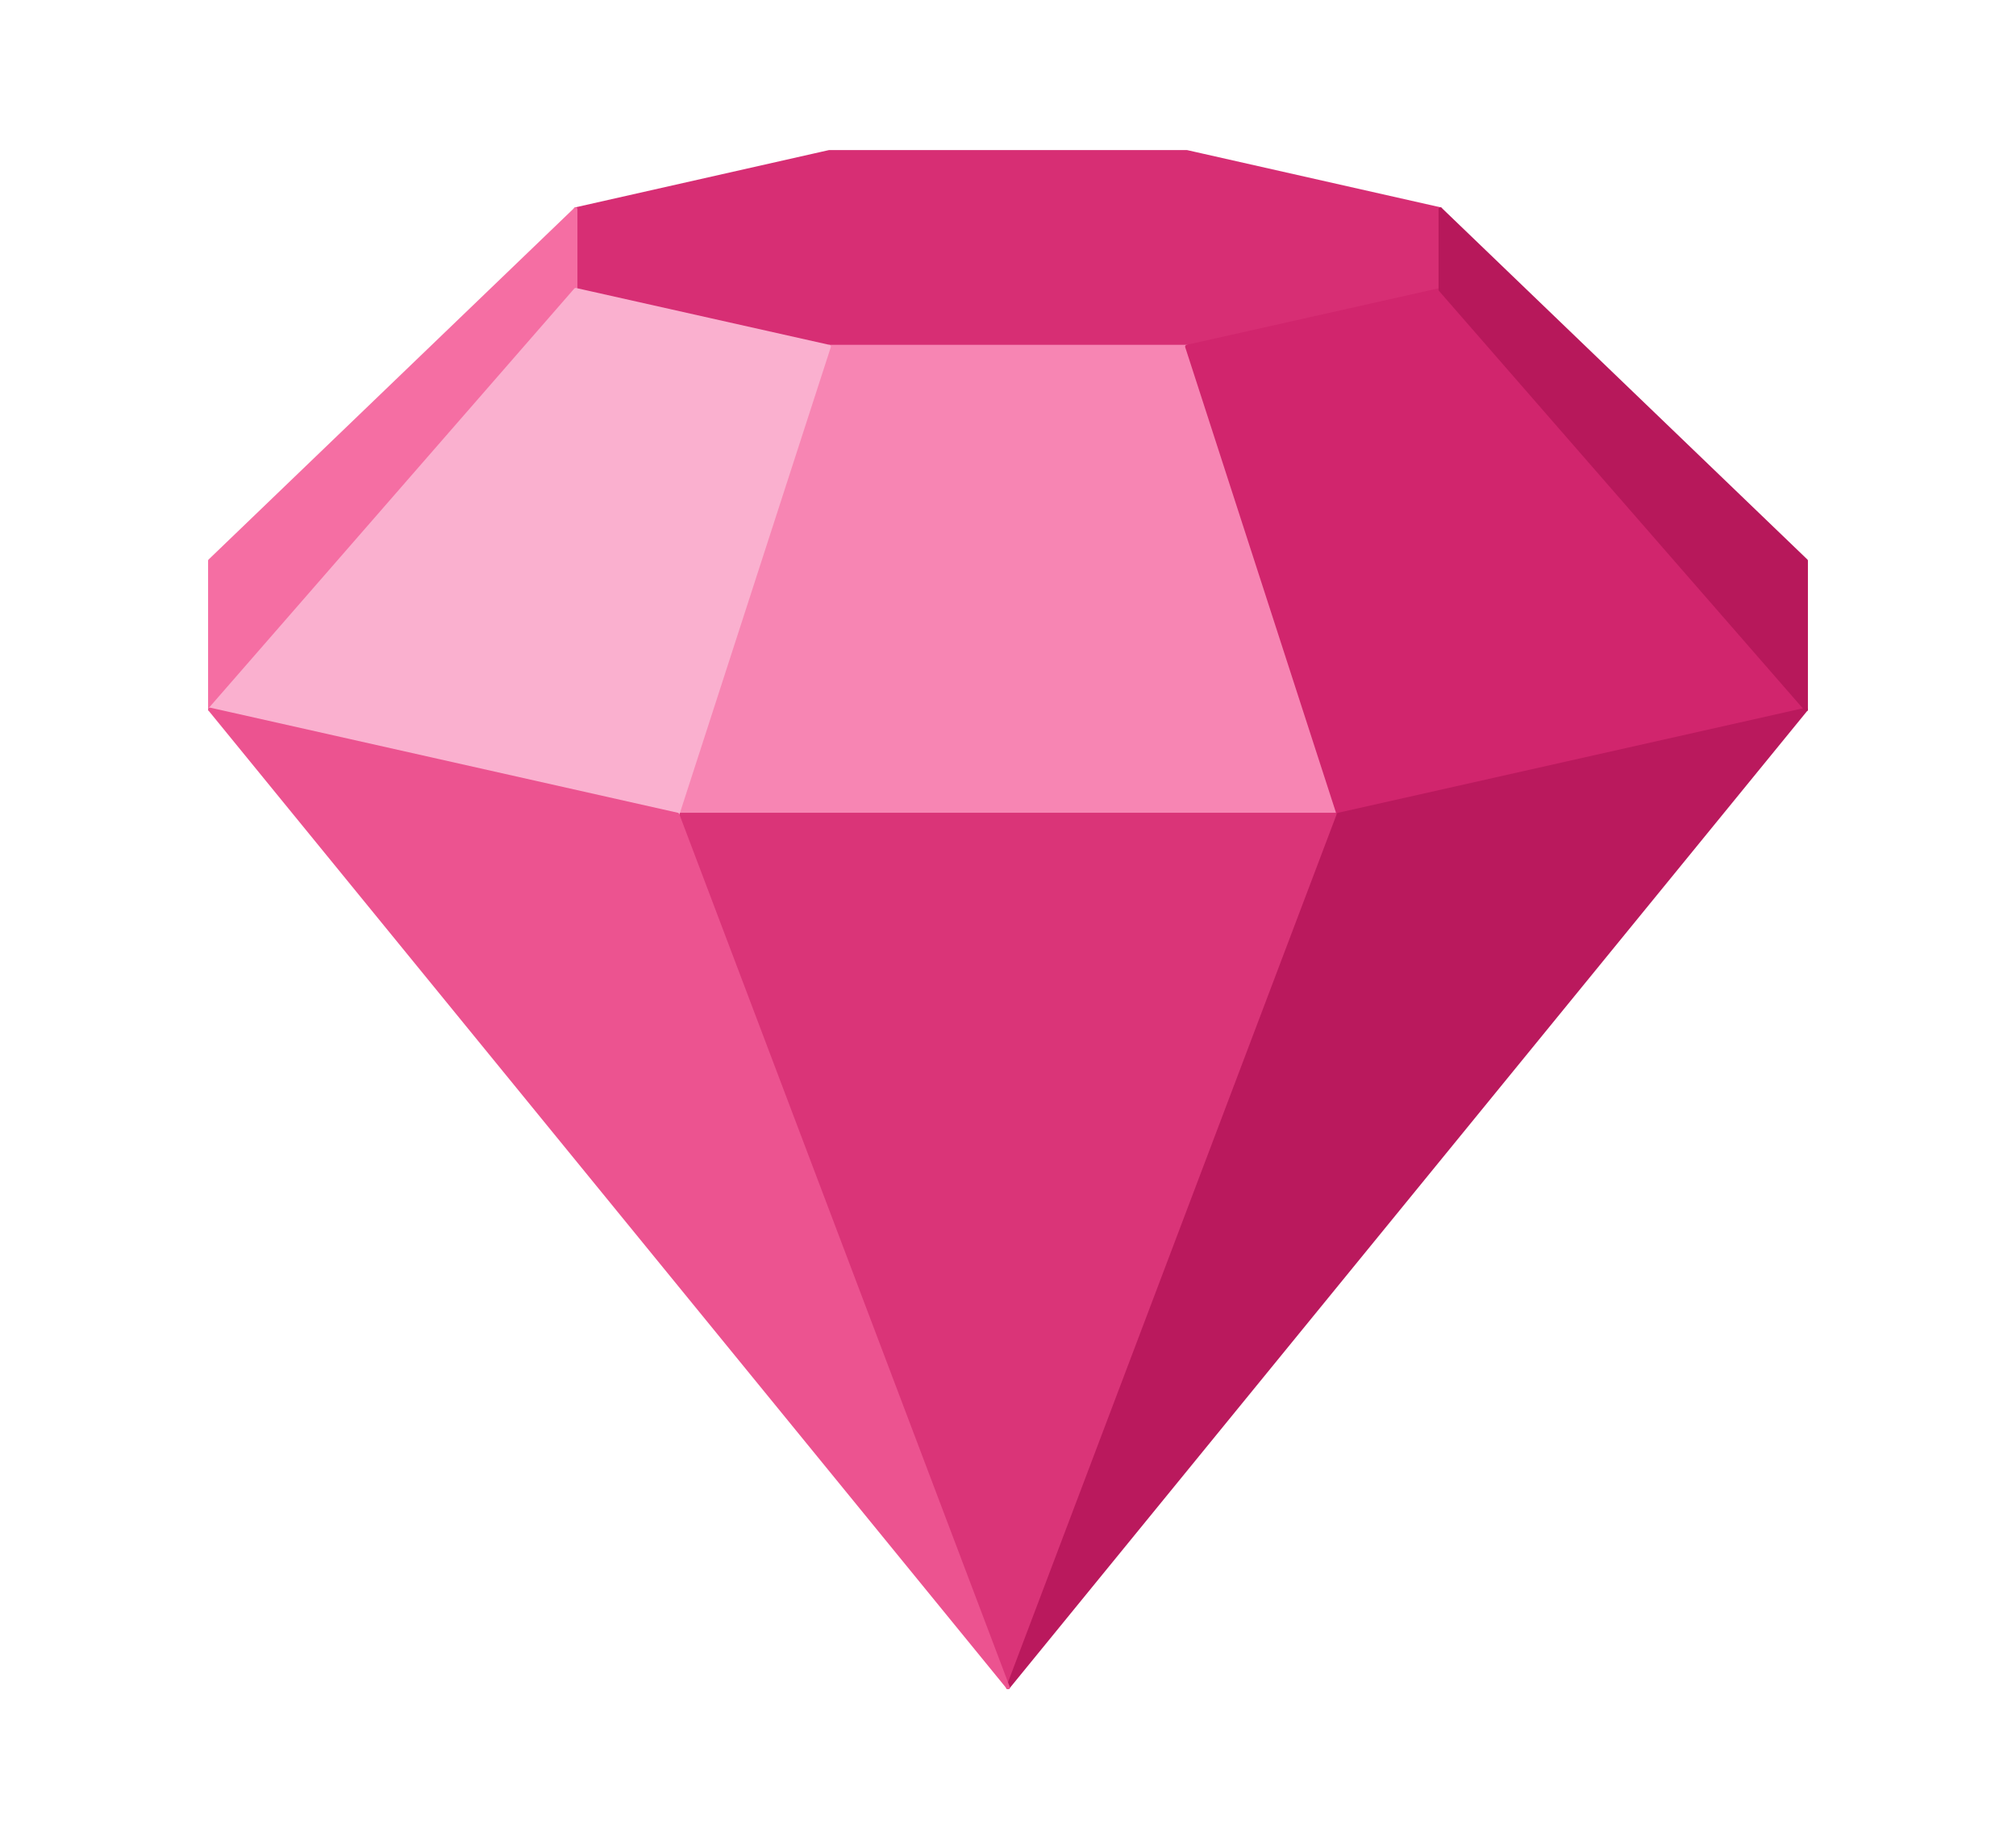
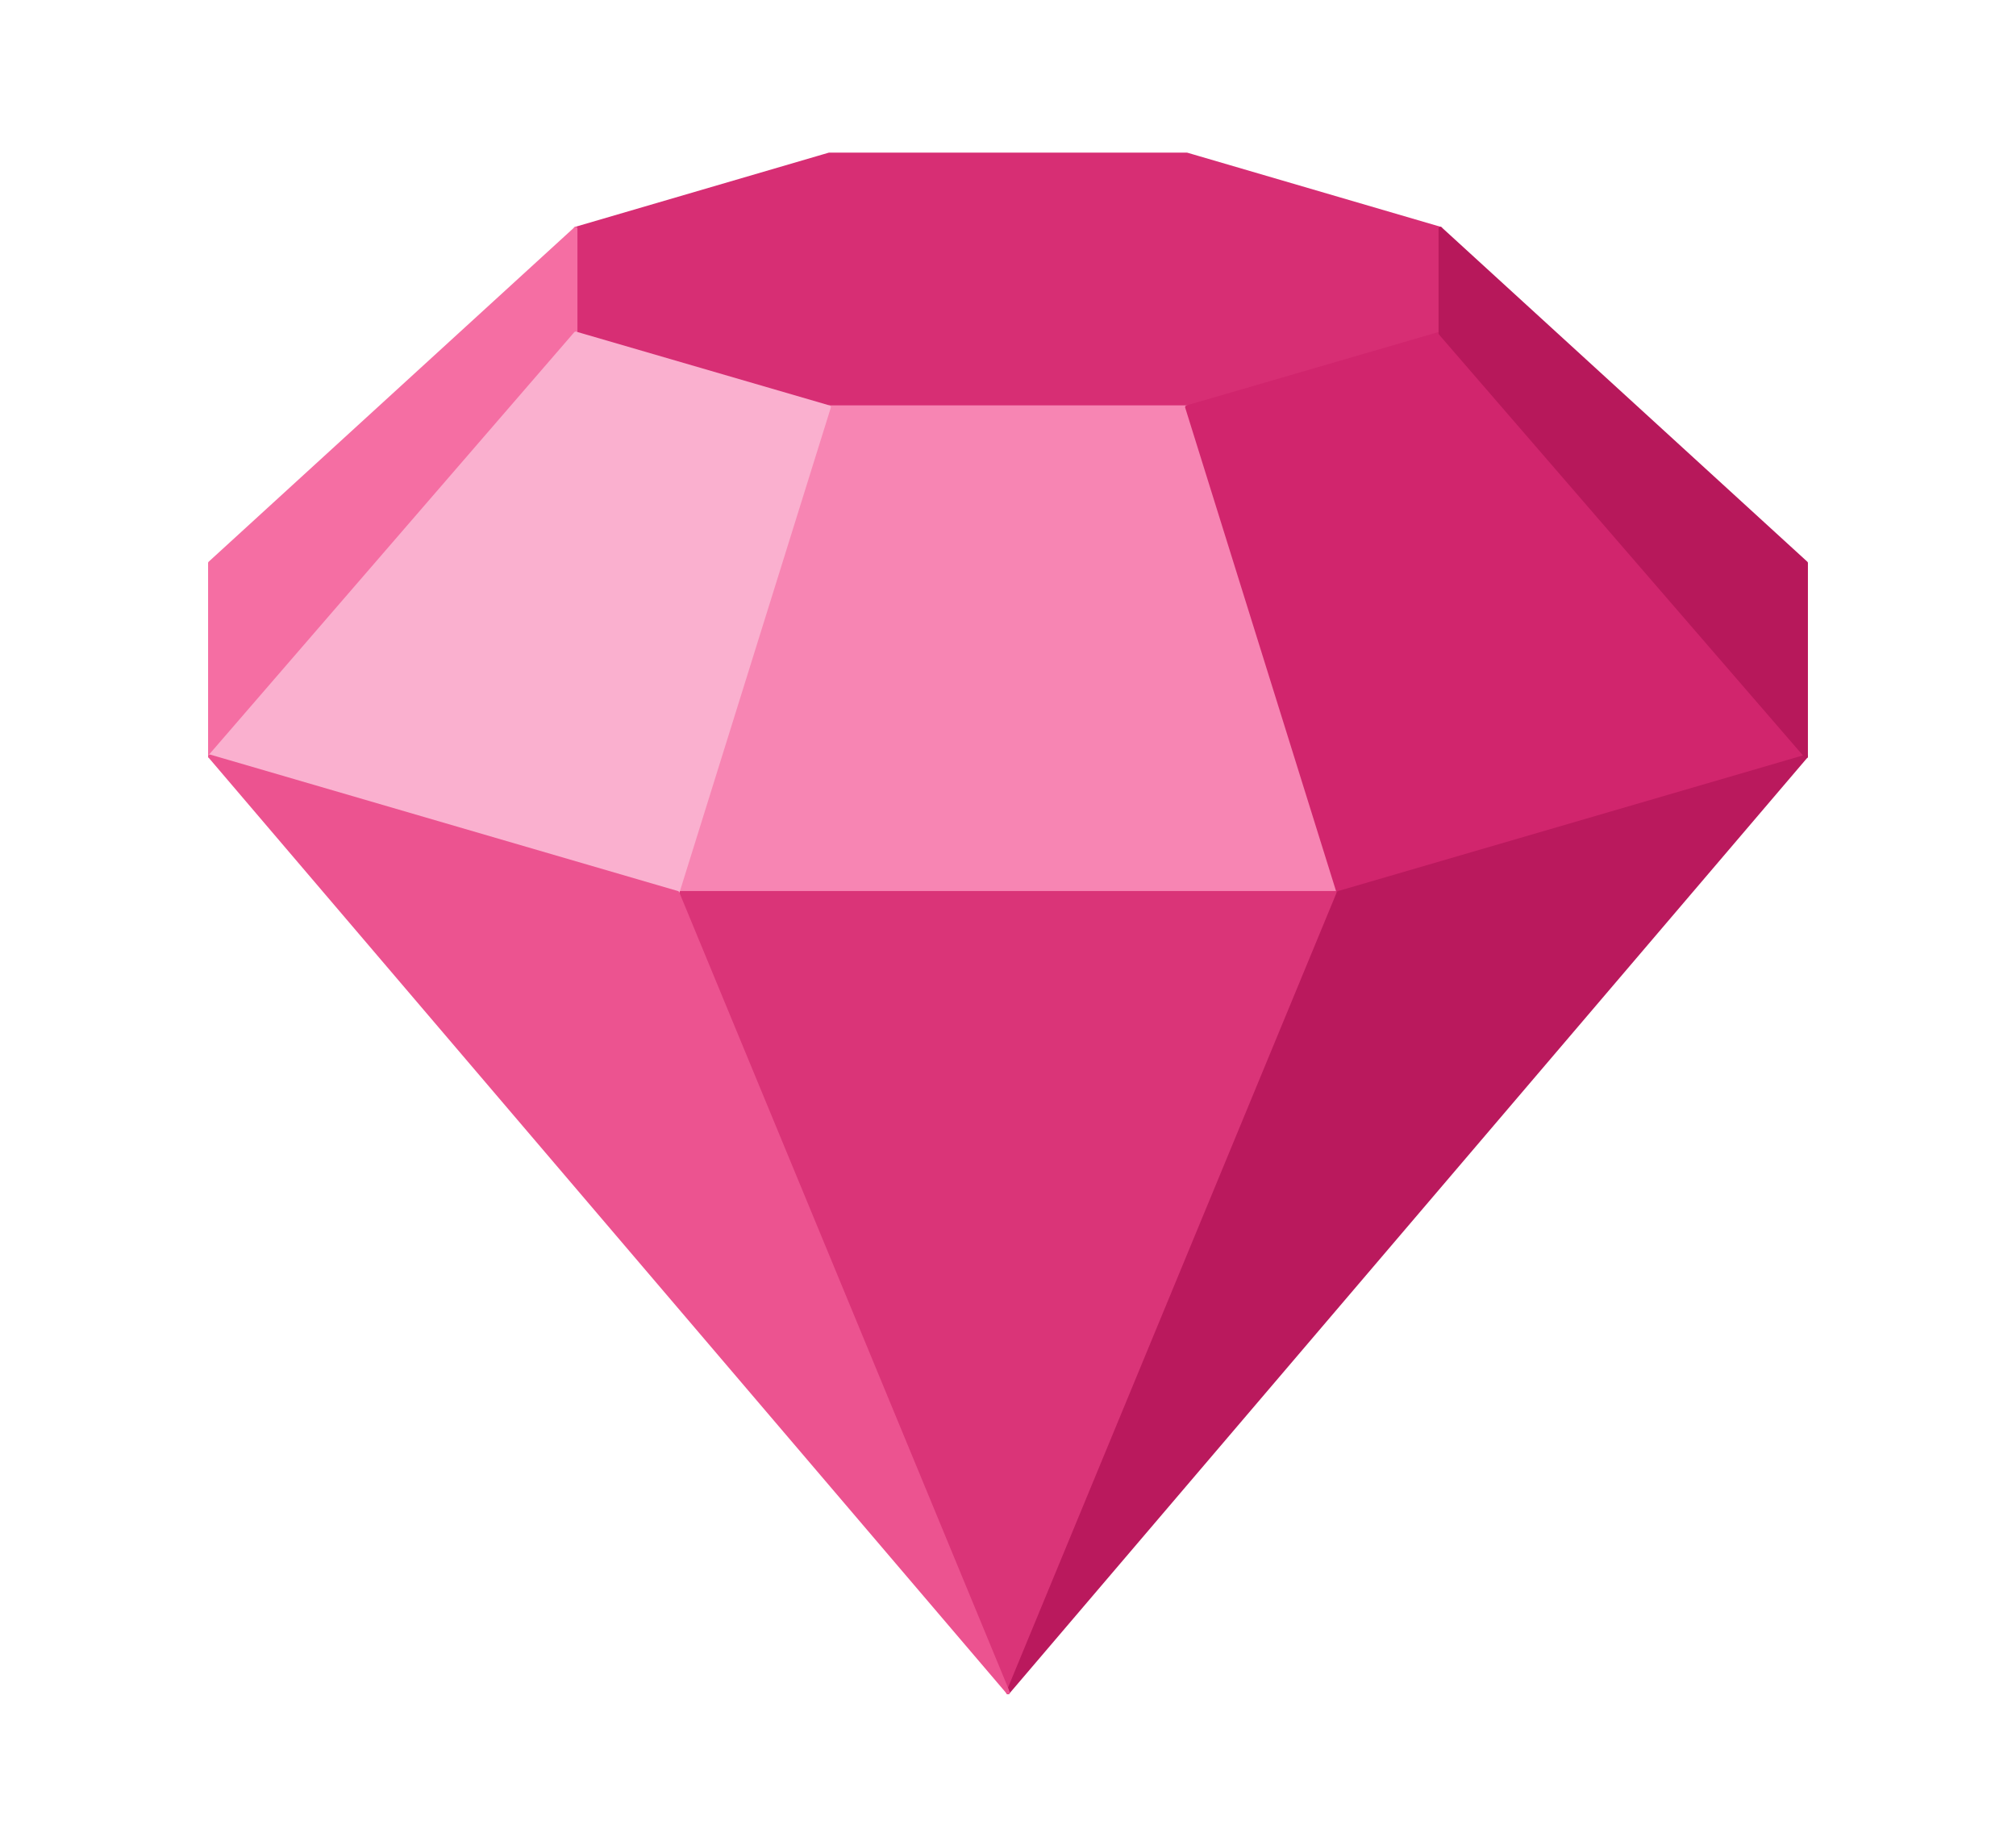
- <svg xmlns="http://www.w3.org/2000/svg" viewBox="-280 -255.5 560 508.7">
+ <svg xmlns="http://www.w3.org/2000/svg" viewBox="-280 -256.5 560 510.1">
  <defs>
-     <path id="gem-f0" stroke-width="1" stroke-linejoin="round" vector-effect="non-scaling-stroke" d="M49.7 -159.2 L120.1 -175 L120.1 -197.4 L49.7 -213.3 L-49.7 -213.3 L-120.1 -197.4 L-120.1 -175 L-49.7 -159.2 Z">
-       <animate attributeName="d" dur="1.25s" repeatCount="indefinite" values="M49.7 -159.2 L120.1 -175 L120.1 -197.4 L49.7 -213.3 L-49.7 -213.3 L-120.1 -197.4 L-120.1 -175 L-49.7 -159.2 Z;M65 -160.9 L125.6 -178.7 L112.6 -200.9 L33.6 -214.5 L-65 -211.6 L-125.6 -193.8 L-112.6 -171.6 L-33.6 -158 Z;M79.1 -163 L128.9 -182.4 L103.1 -204 L17 -215.2 L-79.1 -209.4 L-128.9 -190.1 L-103.1 -168.4 L-17 -157.2 Z;M91.9 -165.6 L130 -186.2 L91.9 -206.9 L0 -215.5 L-91.9 -206.9 L-130 -186.2 L-91.9 -165.6 L0 -157 Z;M103.1 -168.4 L128.9 -190.1 L79.1 -209.4 L-17 -215.2 L-103.1 -204 L-128.9 -182.4 L-79.1 -163 L17 -157.2 Z;M112.6 -171.6 L125.6 -193.8 L65 -211.6 L-33.6 -214.5 L-112.6 -200.9 L-125.6 -178.7 L-65 -160.9 L33.6 -158 Z;M120.1 -175 L120.1 -197.4 L49.7 -213.3 L-49.7 -213.3 L-120.1 -197.4 L-120.1 -175 L-49.7 -159.2 L49.7 -159.2 Z" />
+     <path id="gem-f0" stroke-width="1" stroke-linejoin="round" vector-effect="non-scaling-stroke" d="M49.7 -143.4 L120.1 -163.9 L120.1 -193 L49.7 -213.6 L-49.7 -213.6 L-120.1 -193 L-120.1 -163.9 L-49.7 -143.4 Z">
+       <animate attributeName="d" dur="1.25s" repeatCount="indefinite" values="M49.7 -143.4 L120.1 -163.9 L120.1 -193 L49.7 -213.6 L-49.7 -213.6 L-120.1 -193 L-120.1 -163.9 L-49.7 -143.4 Z;M65 -145.6 L125.6 -168.6 L112.6 -197.5 L33.6 -215.2 L-65 -211.4 L-125.6 -188.3 L-112.6 -159.5 L-33.6 -141.8 Z;M79.1 -148.3 L128.9 -173.5 L103.1 -201.6 L17 -216.2 L-79.1 -208.6 L-128.9 -183.4 L-103.1 -155.3 L-17 -140.8 Z;M91.9 -151.6 L130 -178.5 L91.9 -205.4 L0 -216.5 L-91.9 -205.4 L-130 -178.5 L-91.9 -151.6 L0 -140.5 Z;M103.1 -155.3 L128.9 -183.4 L79.1 -208.6 L-17 -216.2 L-103.1 -201.6 L-128.9 -173.5 L-79.1 -148.3 L17 -140.8 Z;M112.6 -159.5 L125.6 -188.3 L65 -211.4 L-33.6 -215.2 L-112.6 -197.5 L-125.6 -168.6 L-65 -145.6 L33.6 -141.8 Z;M120.1 -163.9 L120.1 -193 L49.7 -213.6 L-49.7 -213.6 L-120.1 -193 L-120.1 -163.9 L-49.7 -143.4 L49.7 -143.4 Z" />
    </path>
-     <path id="gem-f1" stroke-width="1" stroke-linejoin="round" vector-effect="non-scaling-stroke" d="M-49.7 -159.2 L49.7 -159.2 L91.8 -29.2 L-91.8 -29.2 Z">
-       <animate attributeName="d" dur="1.25s" repeatCount="indefinite" values="M-49.7 -159.2 L49.7 -159.2 L91.8 -29.2 L-91.8 -29.2 Z;M-33.6 -158 L65 -160.9 L120 -32.3 L-62.1 -26.9 Z;M-17 -157.2 L79.1 -163 L146.1 -36.2 L-31.3 -25.5 Z;M0 -157 L91.9 -165.6 L169.7 -40.9 L0 -25.1 Z;M17 -157.2 L103.1 -168.4 L190.4 -46.2 L31.3 -25.5 Z;M33.6 -158 L112.6 -171.6 L207.8 -52.1 L62.1 -26.9 Z;M49.7 -159.2 L120.1 -175 L221.7 -58.4 L91.8 -29.2 Z" />
+     <path id="gem-f1" stroke-width="1" stroke-linejoin="round" vector-effect="non-scaling-stroke" d="M-49.7 -143.4 L49.7 -143.4 L91.8 -8.5 L-91.8 -8.5 Z">
+       <animate attributeName="d" dur="1.25s" repeatCount="indefinite" values="M-49.7 -143.4 L49.7 -143.4 L91.8 -8.5 L-91.8 -8.5 Z;M-33.6 -141.8 L65 -145.6 L120 -12.5 L-62.1 -5.5 Z;M-17 -140.8 L79.1 -148.3 L146.1 -17.6 L-31.3 -3.7 Z;M0 -140.5 L91.9 -151.6 L169.7 -23.7 L0 -3.1 Z;M17 -140.8 L103.1 -155.3 L190.4 -30.6 L31.3 -3.7 Z;M33.6 -141.8 L112.6 -159.5 L207.8 -38.2 L62.1 -5.5 Z;M49.7 -143.4 L120.1 -163.9 L221.7 -46.4 L91.8 -8.5 Z" />
    </path>
-     <path id="gem-f2" stroke-width="1" stroke-linejoin="round" vector-effect="non-scaling-stroke" d="M-91.8 -29.2 L91.8 -29.2 L0 213.3 Z">
-       <animate attributeName="d" dur="1.25s" repeatCount="indefinite" values="M-91.8 -29.2 L91.8 -29.2 L0 213.3 Z;M-62.1 -26.9 L120 -32.3 L0 213.3 Z;M-31.3 -25.5 L146.1 -36.2 L0 213.3 Z;M0 -25.1 L169.7 -40.9 L0 213.3 Z;M31.3 -25.5 L190.4 -46.2 L0 213.3 Z;M62.1 -26.9 L207.8 -52.1 L0 213.3 Z;M91.8 -29.2 L221.7 -58.4 L0 213.3 Z" />
+     <path id="gem-f2" stroke-width="1" stroke-linejoin="round" vector-effect="non-scaling-stroke" d="M-91.8 -8.5 L91.8 -8.5 L0 213.6 Z">
+       <animate attributeName="d" dur="1.25s" repeatCount="indefinite" values="M-91.8 -8.5 L91.8 -8.5 L0 213.6 Z;M-62.1 -5.5 L120 -12.5 L0 213.6 Z;M-31.3 -3.7 L146.1 -17.6 L0 213.6 Z;M0 -3.1 L169.7 -23.7 L0 213.6 Z;M31.3 -3.7 L190.4 -30.6 L0 213.6 Z;M62.1 -5.5 L207.8 -38.2 L0 213.6 Z;M91.8 -8.5 L221.7 -46.4 L0 213.6 Z" />
    </path>
-     <path id="gem-f3" stroke-width="1" stroke-linejoin="round" vector-effect="non-scaling-stroke" d="M49.7 -159.2 L120.1 -175 L221.7 -58.4 L91.8 -29.2 Z">
-       <animate attributeName="d" dur="1.25s" repeatCount="indefinite" values="M49.7 -159.2 L120.1 -175 L221.7 -58.4 L91.8 -29.2 Z;M65 -160.9 L125.6 -178.7 L231.8 -65.1 L120 -32.3 Z;M79.1 -163 L128.9 -182.4 L237.9 -72 L146.1 -36.2 Z;M91.9 -165.6 L130 -186.2 L240 -79.1 L169.7 -40.9 Z;M103.1 -168.4 L128.9 -190.1 L237.9 -86.1 L190.4 -46.2 Z;M112.6 -171.6 L125.6 -193.8 L231.8 -93 L207.8 -52.1 Z;M120.1 -175 L120.1 -197.4 L221.7 -99.7 L221.7 -58.4 Z" />
+     <path id="gem-f3" stroke-width="1" stroke-linejoin="round" vector-effect="non-scaling-stroke" d="M49.7 -143.4 L120.1 -163.9 L221.7 -46.4 L91.8 -8.5 Z">
+       <animate attributeName="d" dur="1.25s" repeatCount="indefinite" values="M49.7 -143.4 L120.1 -163.9 L221.7 -46.4 L91.8 -8.5 Z;M65 -145.6 L125.6 -168.6 L231.8 -55.1 L120 -12.5 Z;M79.1 -148.3 L128.9 -173.5 L237.9 -64.1 L146.1 -17.6 Z;M91.9 -151.6 L130 -178.5 L240 -73.3 L169.7 -23.7 Z;M103.1 -155.3 L128.9 -183.4 L237.9 -82.5 L190.4 -30.6 Z;M112.6 -159.5 L125.6 -188.3 L231.8 -91.5 L207.8 -38.2 Z;M120.1 -163.9 L120.1 -193 L221.7 -100.1 L221.7 -46.4 Z" />
    </path>
-     <path id="gem-f4" stroke-width="1" stroke-linejoin="round" vector-effect="non-scaling-stroke" d="M91.8 -29.2 L221.7 -58.4 L0 213.3 Z">
-       <animate attributeName="d" dur="1.25s" repeatCount="indefinite" keyTimes="0;0.167;0.333;0.5;0.667;0.782;0.833;1" values="M91.8 -29.2 L221.7 -58.4 L0 213.3 Z;M120 -32.3 L231.8 -65.1 L0 213.3 Z;M146.1 -36.2 L237.9 -72 L0 213.3 Z;M169.7 -40.9 L240 -79.1 L0 213.3 Z;M190.4 -46.2 L237.9 -86.1 L0 213.3 Z;M202.8 -50.2 L234.2 -90.9 L0 213.3 Z;M202.8 -50.2 L234.2 -90.9 L0 213.3 Z;M202.8 -50.2 L234.2 -90.9 L0 213.3 Z" />
-       <animate attributeName="visibility" dur="1.25s" repeatCount="indefinite" calcMode="discrete" keyTimes="0;0.782;1" values="visible;hidden;hidden" />
+     <path id="gem-f4" stroke-width="1" stroke-linejoin="round" vector-effect="non-scaling-stroke" d="M91.8 -8.5 L221.7 -46.4 L0 213.6 Z">
+       <animate attributeName="d" dur="1.25s" repeatCount="indefinite" keyTimes="0;0.167;0.333;0.5;0.667;0.71;0.833;1" values="M91.8 -8.5 L221.7 -46.4 L0 213.6 Z;M120 -12.5 L231.8 -55.1 L0 213.6 Z;M146.1 -17.6 L237.9 -64.1 L0 213.6 Z;M169.7 -23.7 L240 -73.3 L0 213.6 Z;M190.4 -30.6 L237.9 -82.5 L0 213.6 Z;M195.2 -32.5 L236.7 -84.8 L0 213.6 Z;M195.2 -32.5 L236.7 -84.8 L0 213.6 Z;M195.2 -32.5 L236.7 -84.8 L0 213.6 Z" />
+       <animate attributeName="visibility" dur="1.25s" repeatCount="indefinite" calcMode="discrete" keyTimes="0;0.71;1" values="visible;hidden;hidden" />
    </path>
-     <path id="gem-f5" stroke-width="1" stroke-linejoin="round" vector-effect="non-scaling-stroke" d="M120.1 -175 L120.1 -197.4 L221.7 -99.7 L221.7 -58.4 Z">
-       <animate attributeName="d" dur="1.25s" repeatCount="indefinite" keyTimes="0;0.167;0.274;0.333;0.5;0.667;0.833;1" values="M120.1 -175 L120.1 -197.4 L221.7 -99.7 L221.7 -58.4 Z;M125.6 -178.7 L112.6 -200.9 L207.8 -106.1 L231.8 -65.1 Z;M128 -181.1 L106.7 -202.9 L197 -109.9 L236.2 -69.5 Z;M128 -181.1 L106.7 -202.9 L197 -109.9 L236.2 -69.5 Z;M128 -181.1 L106.7 -202.9 L197 -109.9 L236.2 -69.5 Z;M128 -181.1 L106.7 -202.9 L197 -109.9 L236.2 -69.5 Z;M128 -181.1 L106.7 -202.9 L197 -109.9 L236.2 -69.5 Z;M128 -181.1 L106.7 -202.9 L197 -109.9 L236.2 -69.5 Z" />
-       <animate attributeName="visibility" dur="1.25s" repeatCount="indefinite" calcMode="discrete" keyTimes="0;0.274;1" values="visible;hidden;hidden" />
+     <path id="gem-f5" stroke-width="1" stroke-linejoin="round" vector-effect="non-scaling-stroke" d="M120.1 -163.9 L120.1 -193 L221.7 -100.1 L221.7 -46.4 Z">
+       <animate attributeName="d" dur="1.25s" repeatCount="indefinite" keyTimes="0;0.167;0.333;0.365;0.5;0.667;0.833;1" values="M120.1 -163.9 L120.1 -193 L221.7 -100.1 L221.7 -46.4 Z;M125.6 -168.6 L112.6 -197.5 L207.8 -108.4 L231.8 -55.1 Z;M128.9 -173.5 L103.1 -201.6 L190.4 -116 L237.9 -64.1 Z;M129.3 -174.5 L101.2 -202.4 L186.8 -117.4 L238.6 -65.8 Z;M129.3 -174.5 L101.2 -202.4 L186.8 -117.4 L238.6 -65.8 Z;M129.3 -174.5 L101.2 -202.4 L186.8 -117.4 L238.6 -65.8 Z;M129.3 -174.5 L101.2 -202.4 L186.8 -117.4 L238.6 -65.8 Z;M129.3 -174.5 L101.2 -202.4 L186.8 -117.4 L238.6 -65.8 Z" />
+       <animate attributeName="visibility" dur="1.25s" repeatCount="indefinite" calcMode="discrete" keyTimes="0;0.365;1" values="visible;hidden;hidden" />
    </path>
-     <path id="gem-f11" stroke-width="1" stroke-linejoin="round" vector-effect="non-scaling-stroke" d="M-106.7 -202.9 L-128 -181.1 L-236.2 -69.5 L-197 -109.9 Z" visibility="hidden">
-       <animate attributeName="d" dur="1.25s" repeatCount="indefinite" keyTimes="0;0.167;0.333;0.5;0.667;0.726;0.833;1" values="M-106.7 -202.9 L-128 -181.1 L-236.2 -69.5 L-197 -109.9 Z;M-106.7 -202.9 L-128 -181.1 L-236.2 -69.5 L-197 -109.9 Z;M-106.7 -202.9 L-128 -181.1 L-236.2 -69.5 L-197 -109.9 Z;M-106.7 -202.9 L-128 -181.1 L-236.2 -69.5 L-197 -109.9 Z;M-106.7 -202.9 L-128 -181.1 L-236.2 -69.5 L-197 -109.9 Z;M-106.7 -202.9 L-128 -181.1 L-236.2 -69.5 L-197 -109.9 Z;M-112.6 -200.9 L-125.6 -178.7 L-231.8 -65.1 L-207.8 -106.1 Z;M-120.1 -197.4 L-120.1 -175 L-221.7 -58.4 L-221.7 -99.7 Z" />
-       <animate attributeName="visibility" dur="1.25s" repeatCount="indefinite" calcMode="discrete" keyTimes="0;0.726;1" values="hidden;visible;visible" />
+     <path id="gem-f11" stroke-width="1" stroke-linejoin="round" vector-effect="non-scaling-stroke" d="M-101.2 -202.4 L-129.3 -174.5 L-238.6 -65.8 L-186.8 -117.4 Z" visibility="hidden">
+       <animate attributeName="d" dur="1.25s" repeatCount="indefinite" keyTimes="0;0.167;0.333;0.5;0.635;0.667;0.833;1" values="M-101.2 -202.4 L-129.3 -174.5 L-238.6 -65.8 L-186.8 -117.4 Z;M-101.2 -202.4 L-129.3 -174.5 L-238.6 -65.8 L-186.8 -117.4 Z;M-101.2 -202.4 L-129.3 -174.5 L-238.6 -65.8 L-186.8 -117.4 Z;M-101.2 -202.4 L-129.3 -174.5 L-238.6 -65.8 L-186.8 -117.4 Z;M-101.2 -202.4 L-129.3 -174.5 L-238.6 -65.8 L-186.8 -117.4 Z;M-103.1 -201.6 L-128.9 -173.5 L-237.9 -64.1 L-190.4 -116 Z;M-112.6 -197.5 L-125.6 -168.6 L-231.8 -55.1 L-207.8 -108.4 Z;M-120.1 -193 L-120.1 -163.9 L-221.7 -46.4 L-221.7 -100.1 Z" />
+       <animate attributeName="visibility" dur="1.25s" repeatCount="indefinite" calcMode="discrete" keyTimes="0;0.635;1" values="hidden;visible;visible" />
    </path>
-     <path id="gem-f13" stroke-width="1" stroke-linejoin="round" vector-effect="non-scaling-stroke" d="M-120.1 -197.4 L-120.1 -175 L-221.7 -58.4 L-221.7 -99.7 Z">
-       <animate attributeName="d" dur="1.25s" repeatCount="indefinite" values="M-120.1 -197.4 L-120.1 -175 L-221.7 -58.4 L-221.7 -99.7 Z;M-125.6 -193.8 L-112.6 -171.6 L-207.8 -52.1 L-231.8 -93 Z;M-128.9 -190.1 L-103.1 -168.4 L-190.4 -46.2 L-237.9 -86.1 Z;M-130 -186.2 L-91.9 -165.6 L-169.7 -40.9 L-240 -79.1 Z;M-128.9 -182.4 L-79.1 -163 L-146.1 -36.2 L-237.9 -72 Z;M-125.6 -178.7 L-65 -160.9 L-120 -32.3 L-231.8 -65.1 Z;M-120.1 -175 L-49.7 -159.2 L-91.8 -29.2 L-221.7 -58.4 Z" />
+     <path id="gem-f13" stroke-width="1" stroke-linejoin="round" vector-effect="non-scaling-stroke" d="M-120.1 -193 L-120.1 -163.9 L-221.7 -46.4 L-221.7 -100.1 Z">
+       <animate attributeName="d" dur="1.25s" repeatCount="indefinite" values="M-120.1 -193 L-120.1 -163.9 L-221.7 -46.4 L-221.7 -100.1 Z;M-125.6 -188.3 L-112.6 -159.5 L-207.8 -38.2 L-231.8 -91.5 Z;M-128.9 -183.4 L-103.1 -155.3 L-190.4 -30.6 L-237.9 -82.5 Z;M-130 -178.5 L-91.9 -151.6 L-169.7 -23.7 L-240 -73.3 Z;M-128.9 -173.5 L-79.1 -148.3 L-146.1 -17.6 L-237.9 -64.1 Z;M-125.6 -168.6 L-65 -145.6 L-120 -12.5 L-231.8 -55.1 Z;M-120.1 -163.9 L-49.7 -143.4 L-91.8 -8.5 L-221.7 -46.4 Z" />
    </path>
-     <path id="gem-f14" stroke-width="1" stroke-linejoin="round" vector-effect="non-scaling-stroke" d="M-234.2 -90.9 L-202.8 -50.2 L0 213.3 Z" visibility="hidden">
-       <animate attributeName="d" dur="1.25s" repeatCount="indefinite" keyTimes="0;0.167;0.218;0.333;0.5;0.667;0.833;1" values="M-234.2 -90.9 L-202.8 -50.2 L0 213.3 Z;M-234.2 -90.9 L-202.8 -50.2 L0 213.3 Z;M-234.2 -90.9 L-202.8 -50.2 L0 213.3 Z;M-237.9 -86.1 L-190.4 -46.2 L0 213.3 Z;M-240 -79.1 L-169.7 -40.9 L0 213.3 Z;M-237.9 -72 L-146.1 -36.2 L0 213.3 Z;M-231.8 -65.1 L-120 -32.3 L0 213.3 Z;M-221.7 -58.4 L-91.8 -29.2 L0 213.3 Z" />
-       <animate attributeName="visibility" dur="1.25s" repeatCount="indefinite" calcMode="discrete" keyTimes="0;0.218;1" values="hidden;visible;visible" />
+     <path id="gem-f14" stroke-width="1" stroke-linejoin="round" vector-effect="non-scaling-stroke" d="M-236.7 -84.8 L-195.2 -32.5 L0 213.6 Z" visibility="hidden">
+       <animate attributeName="d" dur="1.25s" repeatCount="indefinite" keyTimes="0;0.167;0.29;0.333;0.5;0.667;0.833;1" values="M-236.7 -84.8 L-195.2 -32.5 L0 213.6 Z;M-236.7 -84.8 L-195.2 -32.5 L0 213.6 Z;M-236.7 -84.8 L-195.2 -32.5 L0 213.6 Z;M-237.9 -82.5 L-190.4 -30.6 L0 213.6 Z;M-240 -73.3 L-169.7 -23.7 L0 213.6 Z;M-237.9 -64.1 L-146.1 -17.6 L0 213.6 Z;M-231.8 -55.1 L-120 -12.5 L0 213.6 Z;M-221.7 -46.4 L-91.8 -8.5 L0 213.6 Z" />
+       <animate attributeName="visibility" dur="1.25s" repeatCount="indefinite" calcMode="discrete" keyTimes="0;0.29;1" values="hidden;visible;visible" />
    </path>
-     <path id="gem-f15" stroke-width="1" stroke-linejoin="round" vector-effect="non-scaling-stroke" d="M-120.1 -175 L-49.7 -159.2 L-91.8 -29.2 L-221.7 -58.4 Z">
-       <animate attributeName="d" dur="1.25s" repeatCount="indefinite" values="M-120.1 -175 L-49.7 -159.2 L-91.8 -29.2 L-221.7 -58.4 Z;M-112.6 -171.6 L-33.6 -158 L-62.1 -26.9 L-207.8 -52.1 Z;M-103.1 -168.4 L-17 -157.2 L-31.3 -25.5 L-190.4 -46.2 Z;M-91.9 -165.6 L0 -157 L0 -25.1 L-169.7 -40.9 Z;M-79.1 -163 L17 -157.2 L31.3 -25.5 L-146.1 -36.2 Z;M-65 -160.9 L33.6 -158 L62.1 -26.9 L-120 -32.3 Z;M-49.7 -159.2 L49.7 -159.2 L91.8 -29.2 L-91.8 -29.2 Z" />
+     <path id="gem-f15" stroke-width="1" stroke-linejoin="round" vector-effect="non-scaling-stroke" d="M-120.1 -163.9 L-49.7 -143.4 L-91.8 -8.5 L-221.7 -46.4 Z">
+       <animate attributeName="d" dur="1.25s" repeatCount="indefinite" values="M-120.1 -163.9 L-49.7 -143.4 L-91.8 -8.5 L-221.7 -46.4 Z;M-112.6 -159.5 L-33.6 -141.8 L-62.1 -5.5 L-207.8 -38.2 Z;M-103.1 -155.3 L-17 -140.8 L-31.3 -3.7 L-190.4 -30.6 Z;M-91.9 -151.6 L0 -140.5 L0 -3.1 L-169.7 -23.7 Z;M-79.1 -148.3 L17 -140.8 L31.3 -3.7 L-146.1 -17.6 Z;M-65 -145.6 L33.6 -141.8 L62.1 -5.5 L-120 -12.5 Z;M-49.7 -143.4 L49.7 -143.4 L91.8 -8.5 L-91.8 -8.5 Z" />
    </path>
-     <path id="gem-f16" stroke-width="1" stroke-linejoin="round" vector-effect="non-scaling-stroke" d="M-221.7 -58.4 L-91.8 -29.2 L0 213.3 Z">
-       <animate attributeName="d" dur="1.25s" repeatCount="indefinite" values="M-221.7 -58.4 L-91.8 -29.2 L0 213.3 Z;M-207.8 -52.1 L-62.1 -26.9 L0 213.3 Z;M-190.4 -46.2 L-31.3 -25.5 L0 213.3 Z;M-169.7 -40.9 L0 -25.1 L0 213.3 Z;M-146.1 -36.2 L31.3 -25.5 L0 213.3 Z;M-120 -32.3 L62.1 -26.9 L0 213.3 Z;M-91.8 -29.2 L91.8 -29.2 L0 213.3 Z" />
+     <path id="gem-f16" stroke-width="1" stroke-linejoin="round" vector-effect="non-scaling-stroke" d="M-221.7 -46.4 L-91.8 -8.5 L0 213.6 Z">
+       <animate attributeName="d" dur="1.25s" repeatCount="indefinite" values="M-221.7 -46.4 L-91.8 -8.5 L0 213.6 Z;M-207.8 -38.2 L-62.1 -5.5 L0 213.6 Z;M-190.4 -30.6 L-31.3 -3.7 L0 213.6 Z;M-169.7 -23.7 L0 -3.1 L0 213.6 Z;M-146.1 -17.6 L31.3 -3.7 L0 213.6 Z;M-120 -12.5 L62.1 -5.5 L0 213.6 Z;M-91.8 -8.5 L91.8 -8.5 L0 213.6 Z" />
    </path>
  </defs>
  <use href="#gem-f0" fill="#d72e74" stroke="#d72e74" />
  <use href="#gem-f1" fill="currentColor" stroke="currentColor" color="#f785b3">
    <animate attributeName="color" dur="1.25s" repeatCount="indefinite" keyTimes="0;0.323;0.5;1" values="#f785b3;#f4609a;#ec5390;#d1256d" />
  </use>
  <use href="#gem-f2" fill="currentColor" stroke="currentColor" color="#da3478">
    <animate attributeName="color" dur="1.25s" repeatCount="indefinite" keyTimes="0;0.321;0.333;1" values="#da3478;#cd1e67;#cc1e66;#ba195d" />
  </use>
  <use href="#gem-f3" fill="currentColor" stroke="currentColor" color="#d1256d">
    <animate attributeName="color" dur="1.25s" repeatCount="indefinite" keyTimes="0;0.13;0.167;1" values="#d1256d;#cd1e67;#cb1d66;#b7185b" />
  </use>
  <use href="#gem-f4" fill="currentColor" stroke="currentColor" color="#ba195d">
    <animate attributeName="color" dur="1.25s" repeatCount="indefinite" keyTimes="0;0.667;1" values="#ba195d;#a91554;#a91554" />
  </use>
  <use href="#gem-f5" fill="currentColor" stroke="currentColor" color="#b7185b">
-     <animate attributeName="color" dur="1.25s" repeatCount="indefinite" keyTimes="0;1" values="#b7185b;#b31859" />
+     <animate attributeName="color" dur="1.25s" repeatCount="indefinite" keyTimes="0;0.333;1" values="#b7185b;#b11758;#b11758" />
  </use>
-   <use href="#gem-f11" fill="currentColor" stroke="currentColor" color="#f25c97">
-     <animate attributeName="color" dur="1.25s" repeatCount="indefinite" keyTimes="0;0.833;0.884;1" values="#f25c97;#f25c97;#f4609a;#f56ea3" />
+   <use href="#gem-f11" fill="currentColor" stroke="currentColor" color="#e94e8c">
+     <animate attributeName="color" dur="1.25s" repeatCount="indefinite" keyTimes="0;0.667;0.889;1" values="#e94e8c;#e94e8c;#f4609a;#f56ea3" />
  </use>
  <use href="#gem-f13" fill="currentColor" stroke="currentColor" color="#f56ea3">
    <animate attributeName="color" dur="1.25s" repeatCount="indefinite" keyTimes="0;0.5;1" values="#f56ea3;#f99cc2;#fab0cf" />
  </use>
  <use href="#gem-f14" fill="currentColor" stroke="currentColor" color="#de3b7e">
    <animate attributeName="color" dur="1.25s" repeatCount="indefinite" keyTimes="0;0.333;0.667;1" values="#de3b7e;#de3b7e;#e84b8a;#ec5390" />
  </use>
  <use href="#gem-f15" fill="currentColor" stroke="currentColor" color="#fab0cf">
    <animate attributeName="color" dur="1.25s" repeatCount="indefinite" keyTimes="0;0.5;1" values="#fab0cf;#faa8ca;#f785b3" />
  </use>
  <use href="#gem-f16" fill="currentColor" stroke="currentColor" color="#ec5390">
    <animate attributeName="color" dur="1.25s" repeatCount="indefinite" keyTimes="0;0.5;1" values="#ec5390;#e94d8b;#da3478" />
  </use>
</svg>
